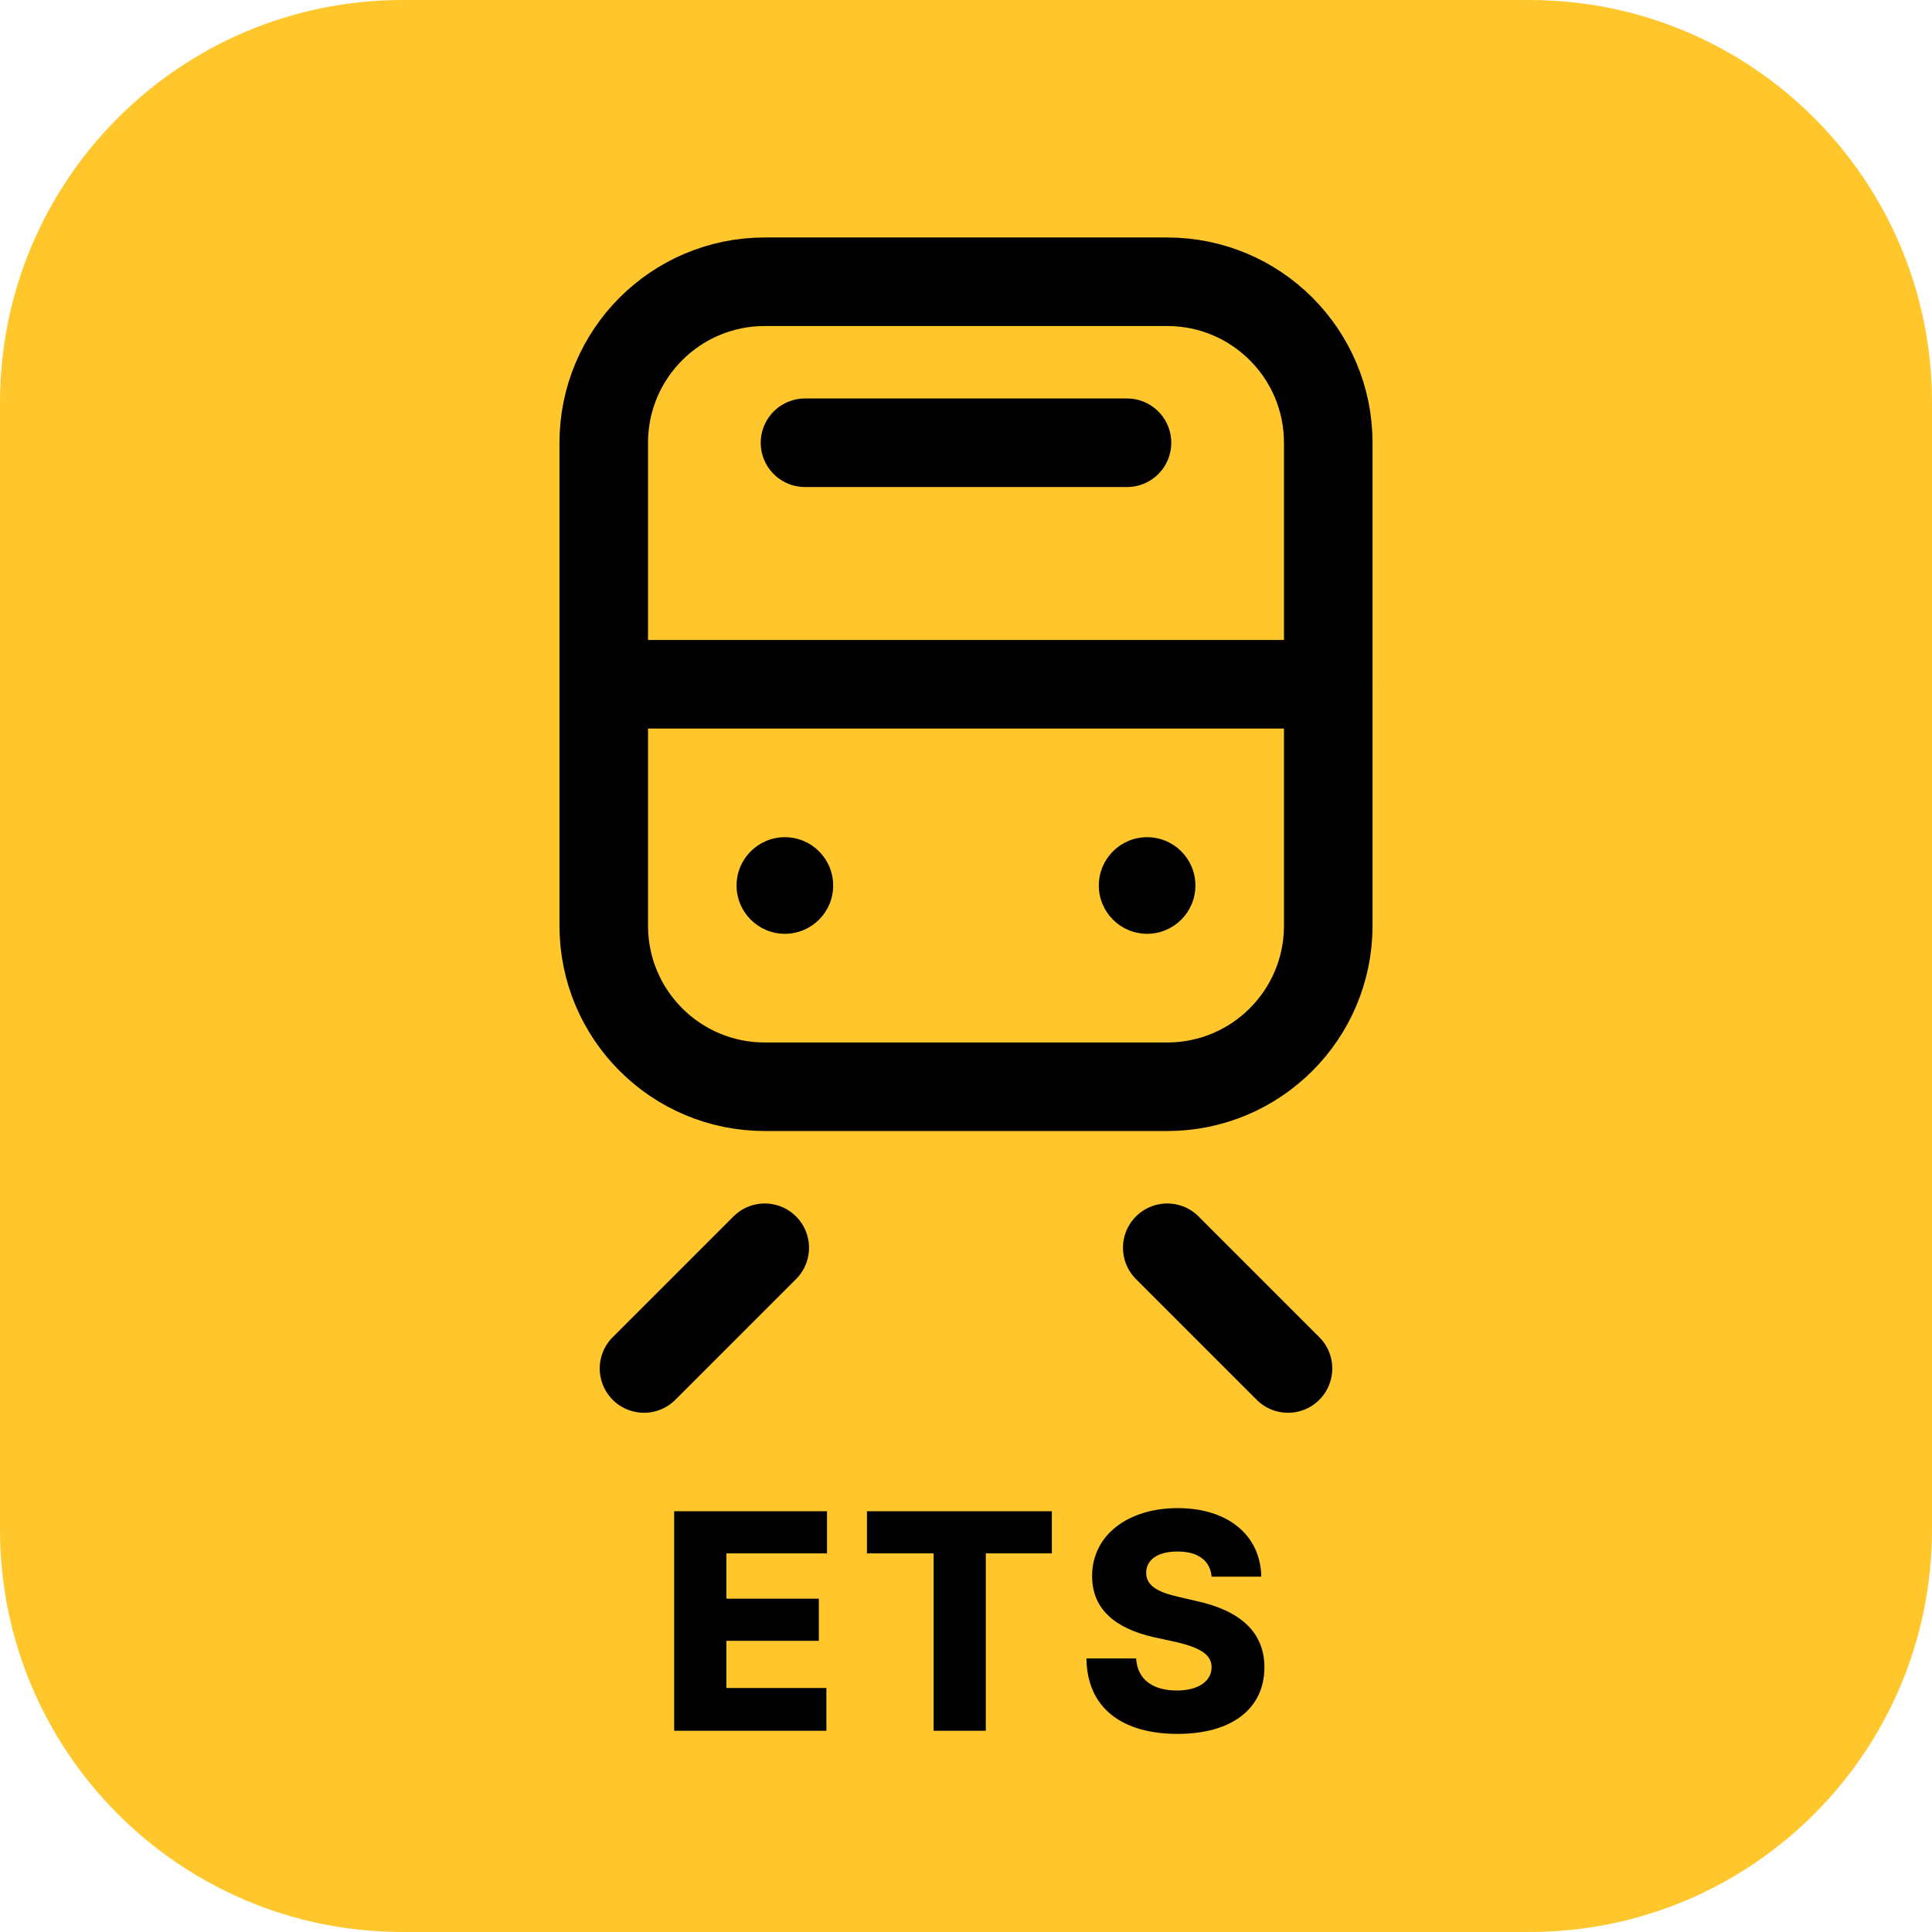
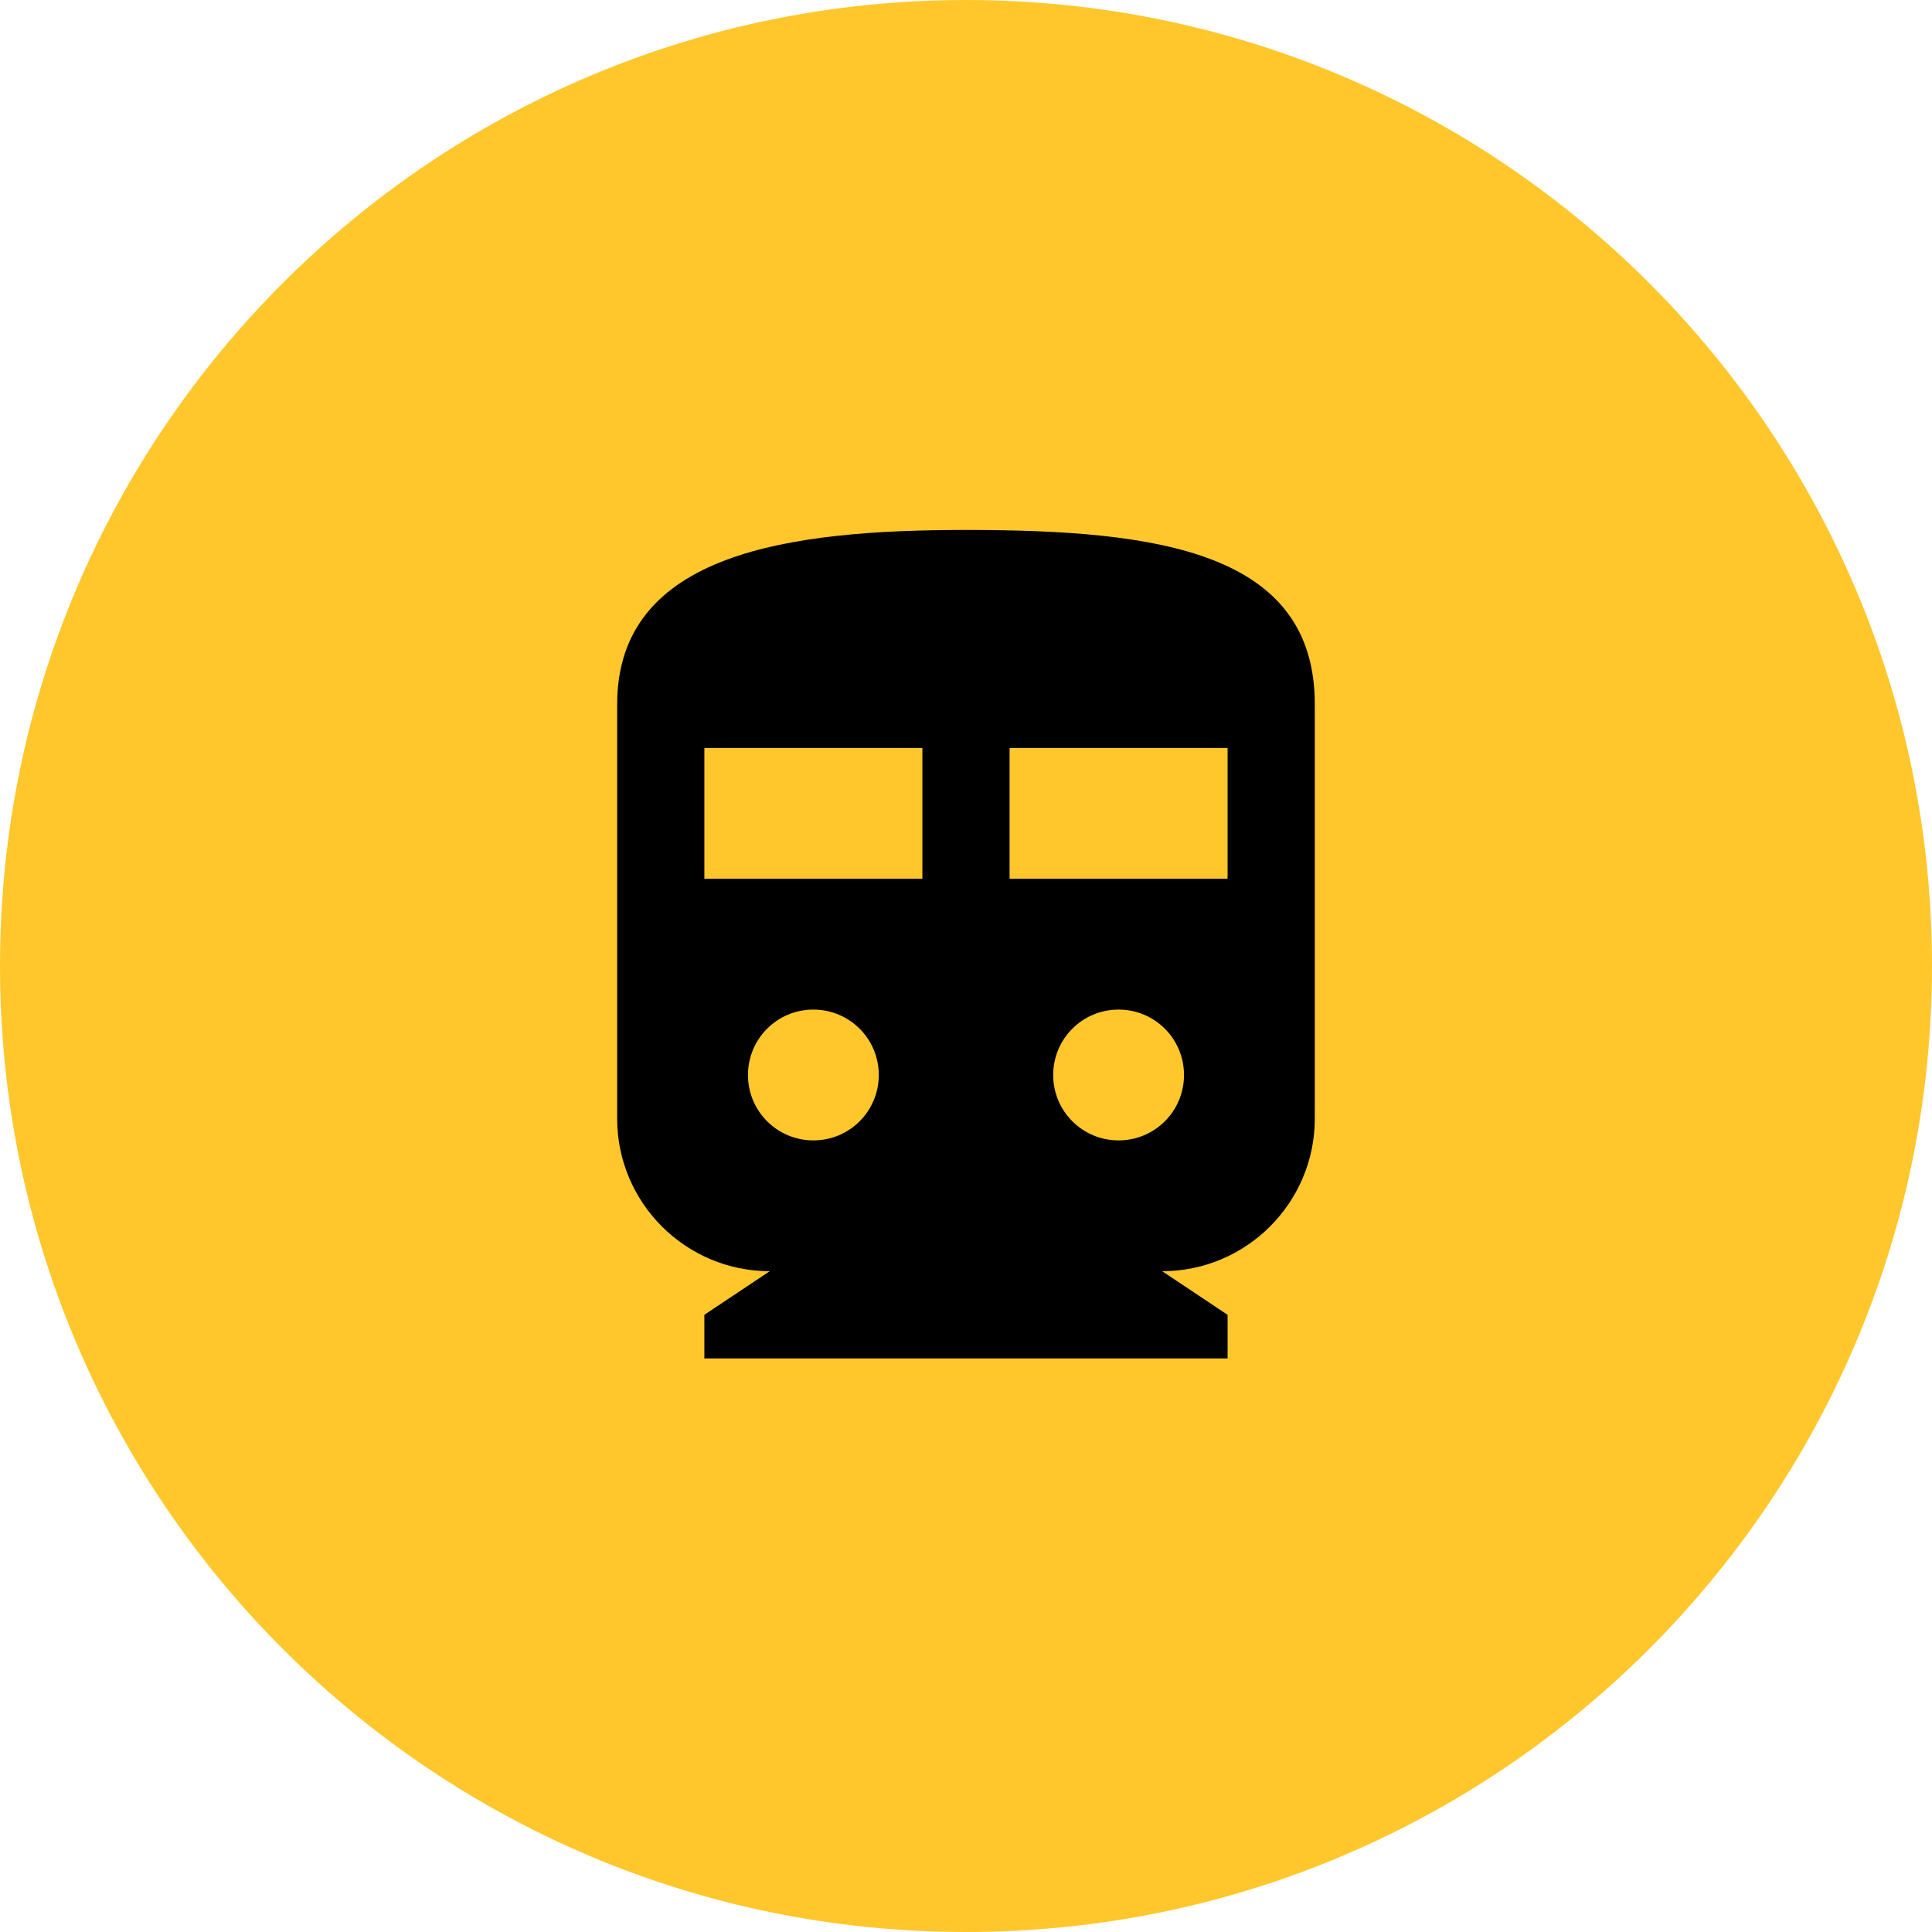
<svg xmlns="http://www.w3.org/2000/svg" viewBox="0 0 48 48" width="48" height="48" role="img" aria-label="KTM ETS">
-   <rect width="48" height="48" rx="10" fill="#FFC72C" />
-   <g fill="none" stroke="#000000" color="#000000" stroke-width="2.2" stroke-linecap="round" stroke-linejoin="round">
-     <rect x="15" y="7" width="18" height="20" rx="4" />
-     <path d="M15 17h18M19 31l-3 3M29 31l3 3" />
-     <circle cx="19.5" cy="22" r="1.2" fill="currentColor" stroke="none" />
-     <circle cx="28.5" cy="22" r="1.2" fill="currentColor" stroke="none" />
-     <path d="M20 11h8" />
-   </g>
-   <text x="24" y="43" text-anchor="middle" font-family="Inter, 'Segoe UI', Roboto, Arial, sans-serif" font-size="7.5" font-weight="800" letter-spacing="0.4" fill="#000000">ETS</text>
+   <circle cx="24" cy="24" r="24" fill="#FFC72C" />
+   <path transform="translate(11 11) scale(1.0833)" fill="#000000" d="M12,2C8,2,4,2.5,4,6v9.5C4,17.43,5.57,19,7.5,19L6,20v1h12v-1l-1.5-1c1.93,0,3.5-1.57,3.5-3.5V6C20,2.5,16.42,2,12,2z M8.5,16C7.67,16,7,15.33,7,14.5S7.67,13,8.5,13s1.5,0.67,1.5,1.5S9.33,16,8.5,16z M11,10H6V7h5V10z M15.5,16 c-0.83,0-1.5-0.67-1.5-1.5s0.67-1.5,1.5-1.5s1.5,0.67,1.5,1.5S16.33,16,15.5,16z M18,10h-5V7h5V10z" />
</svg>
